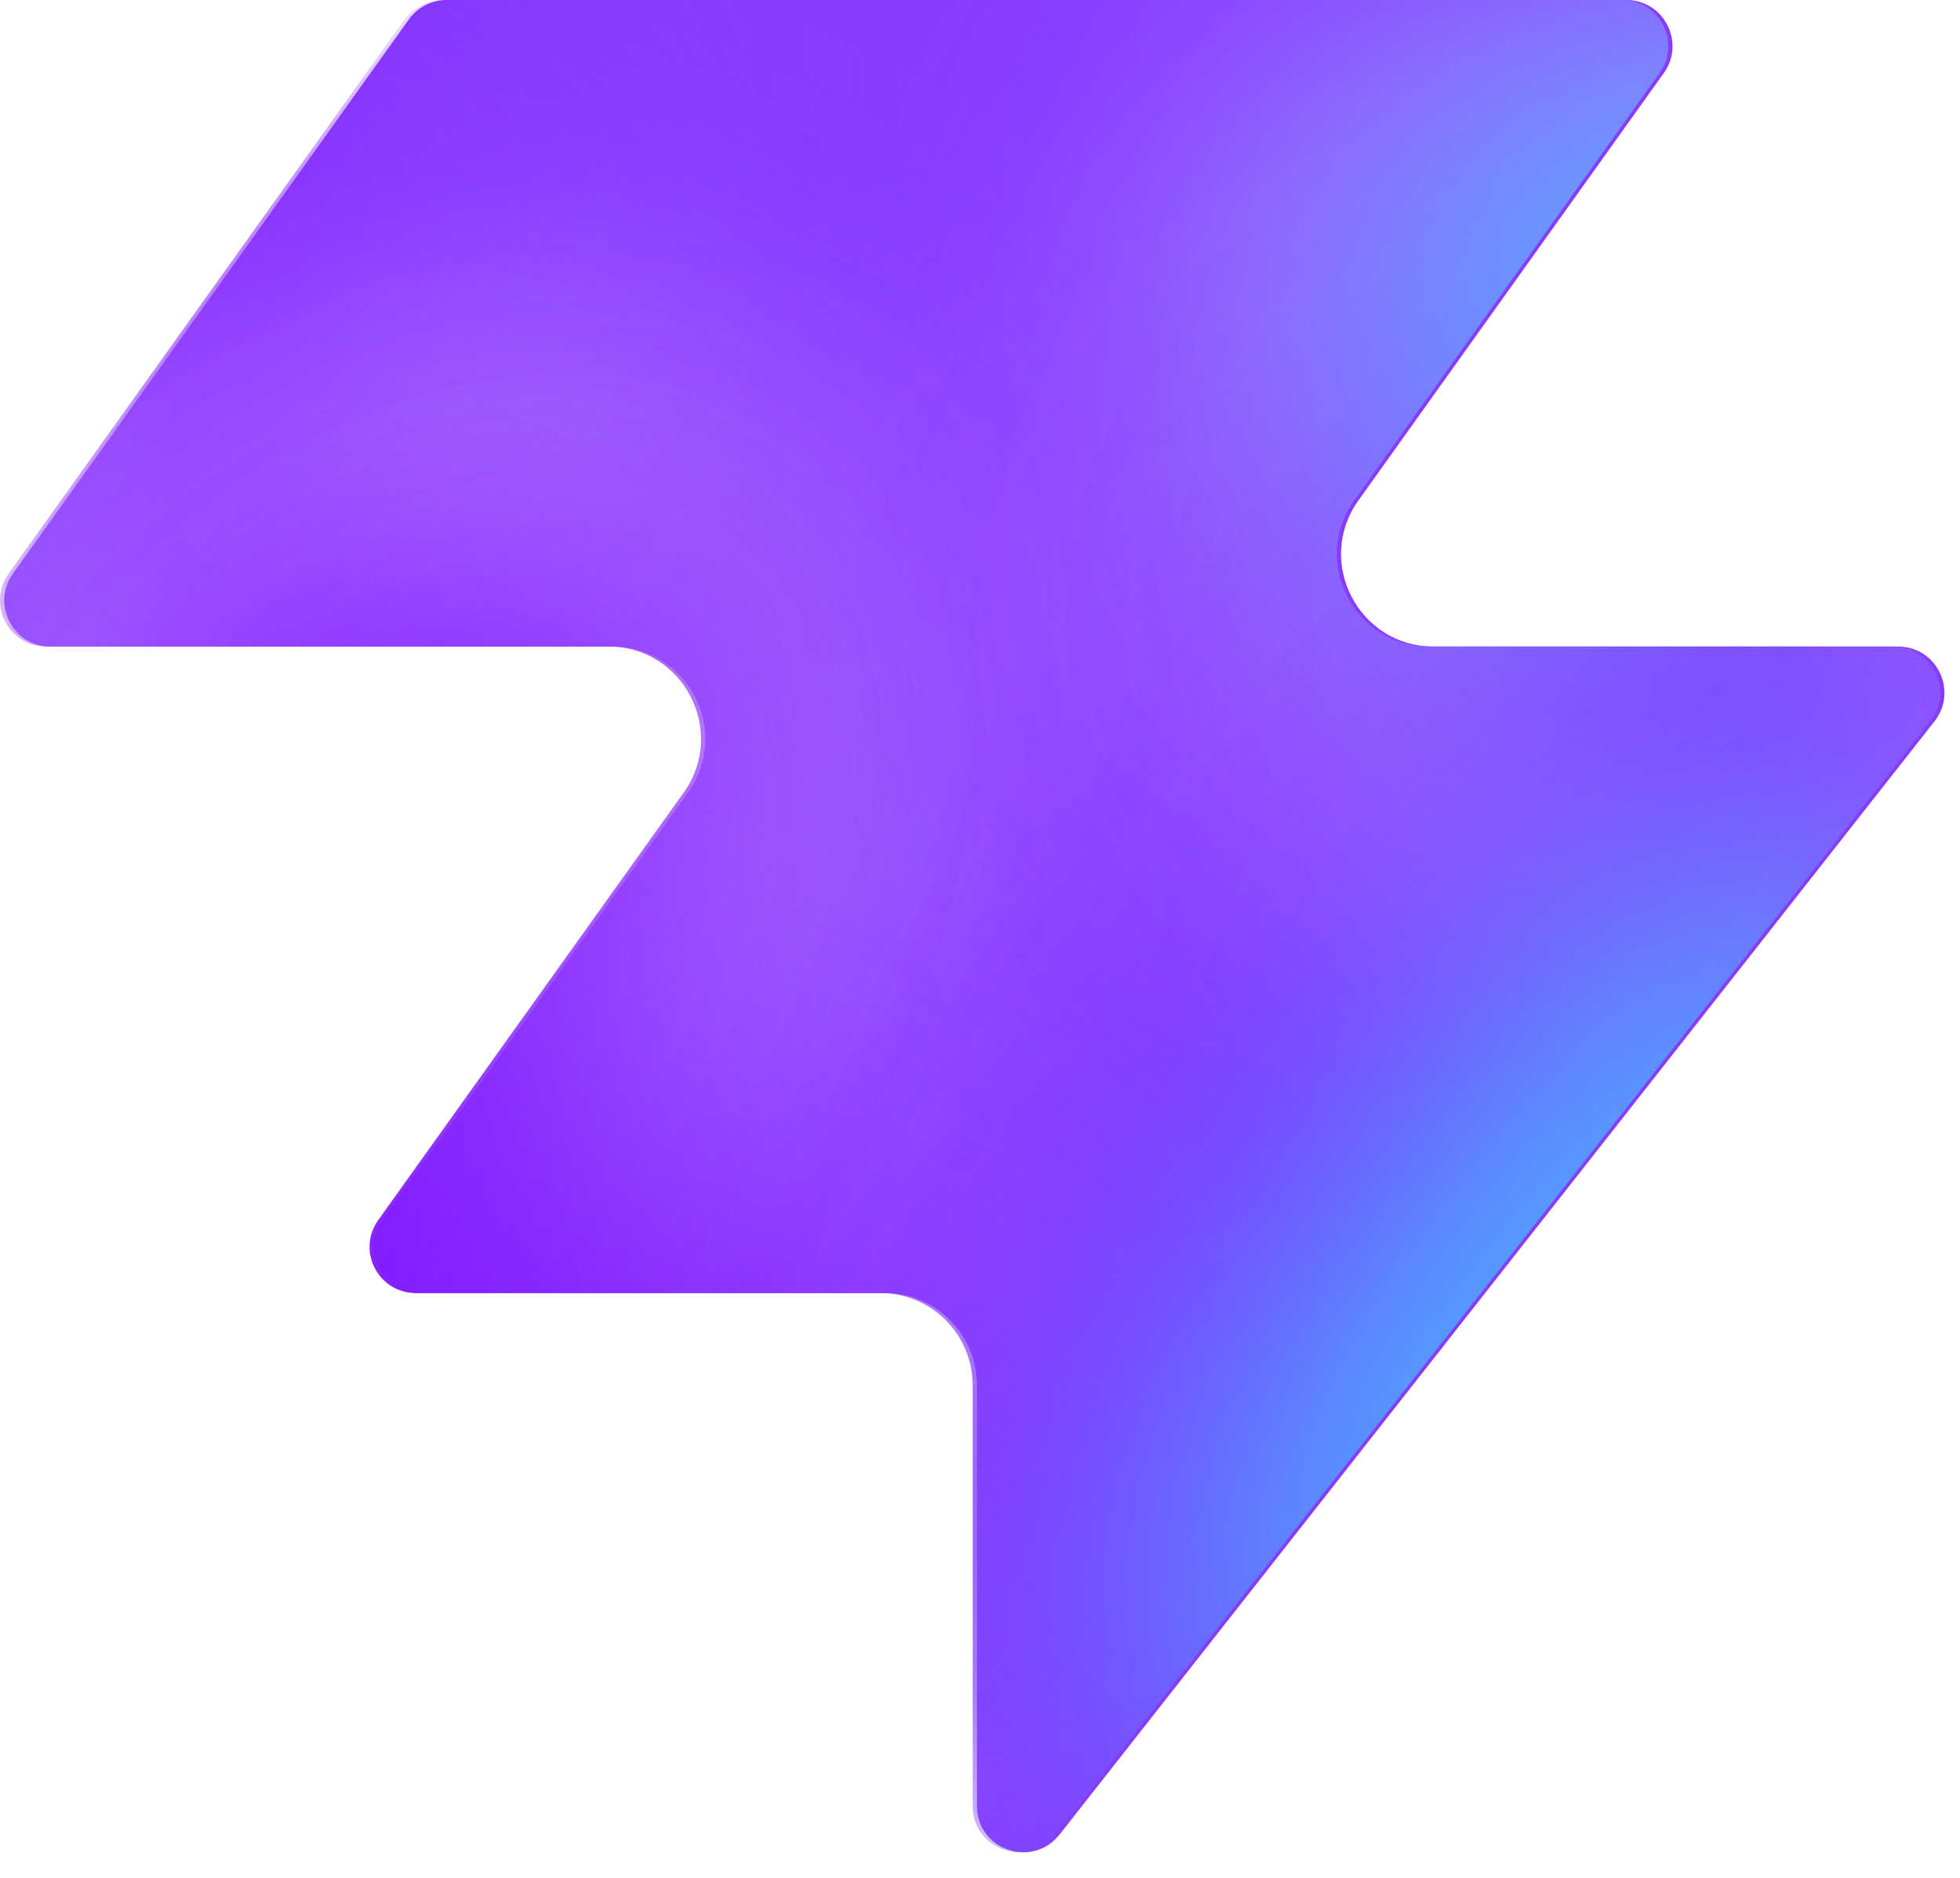
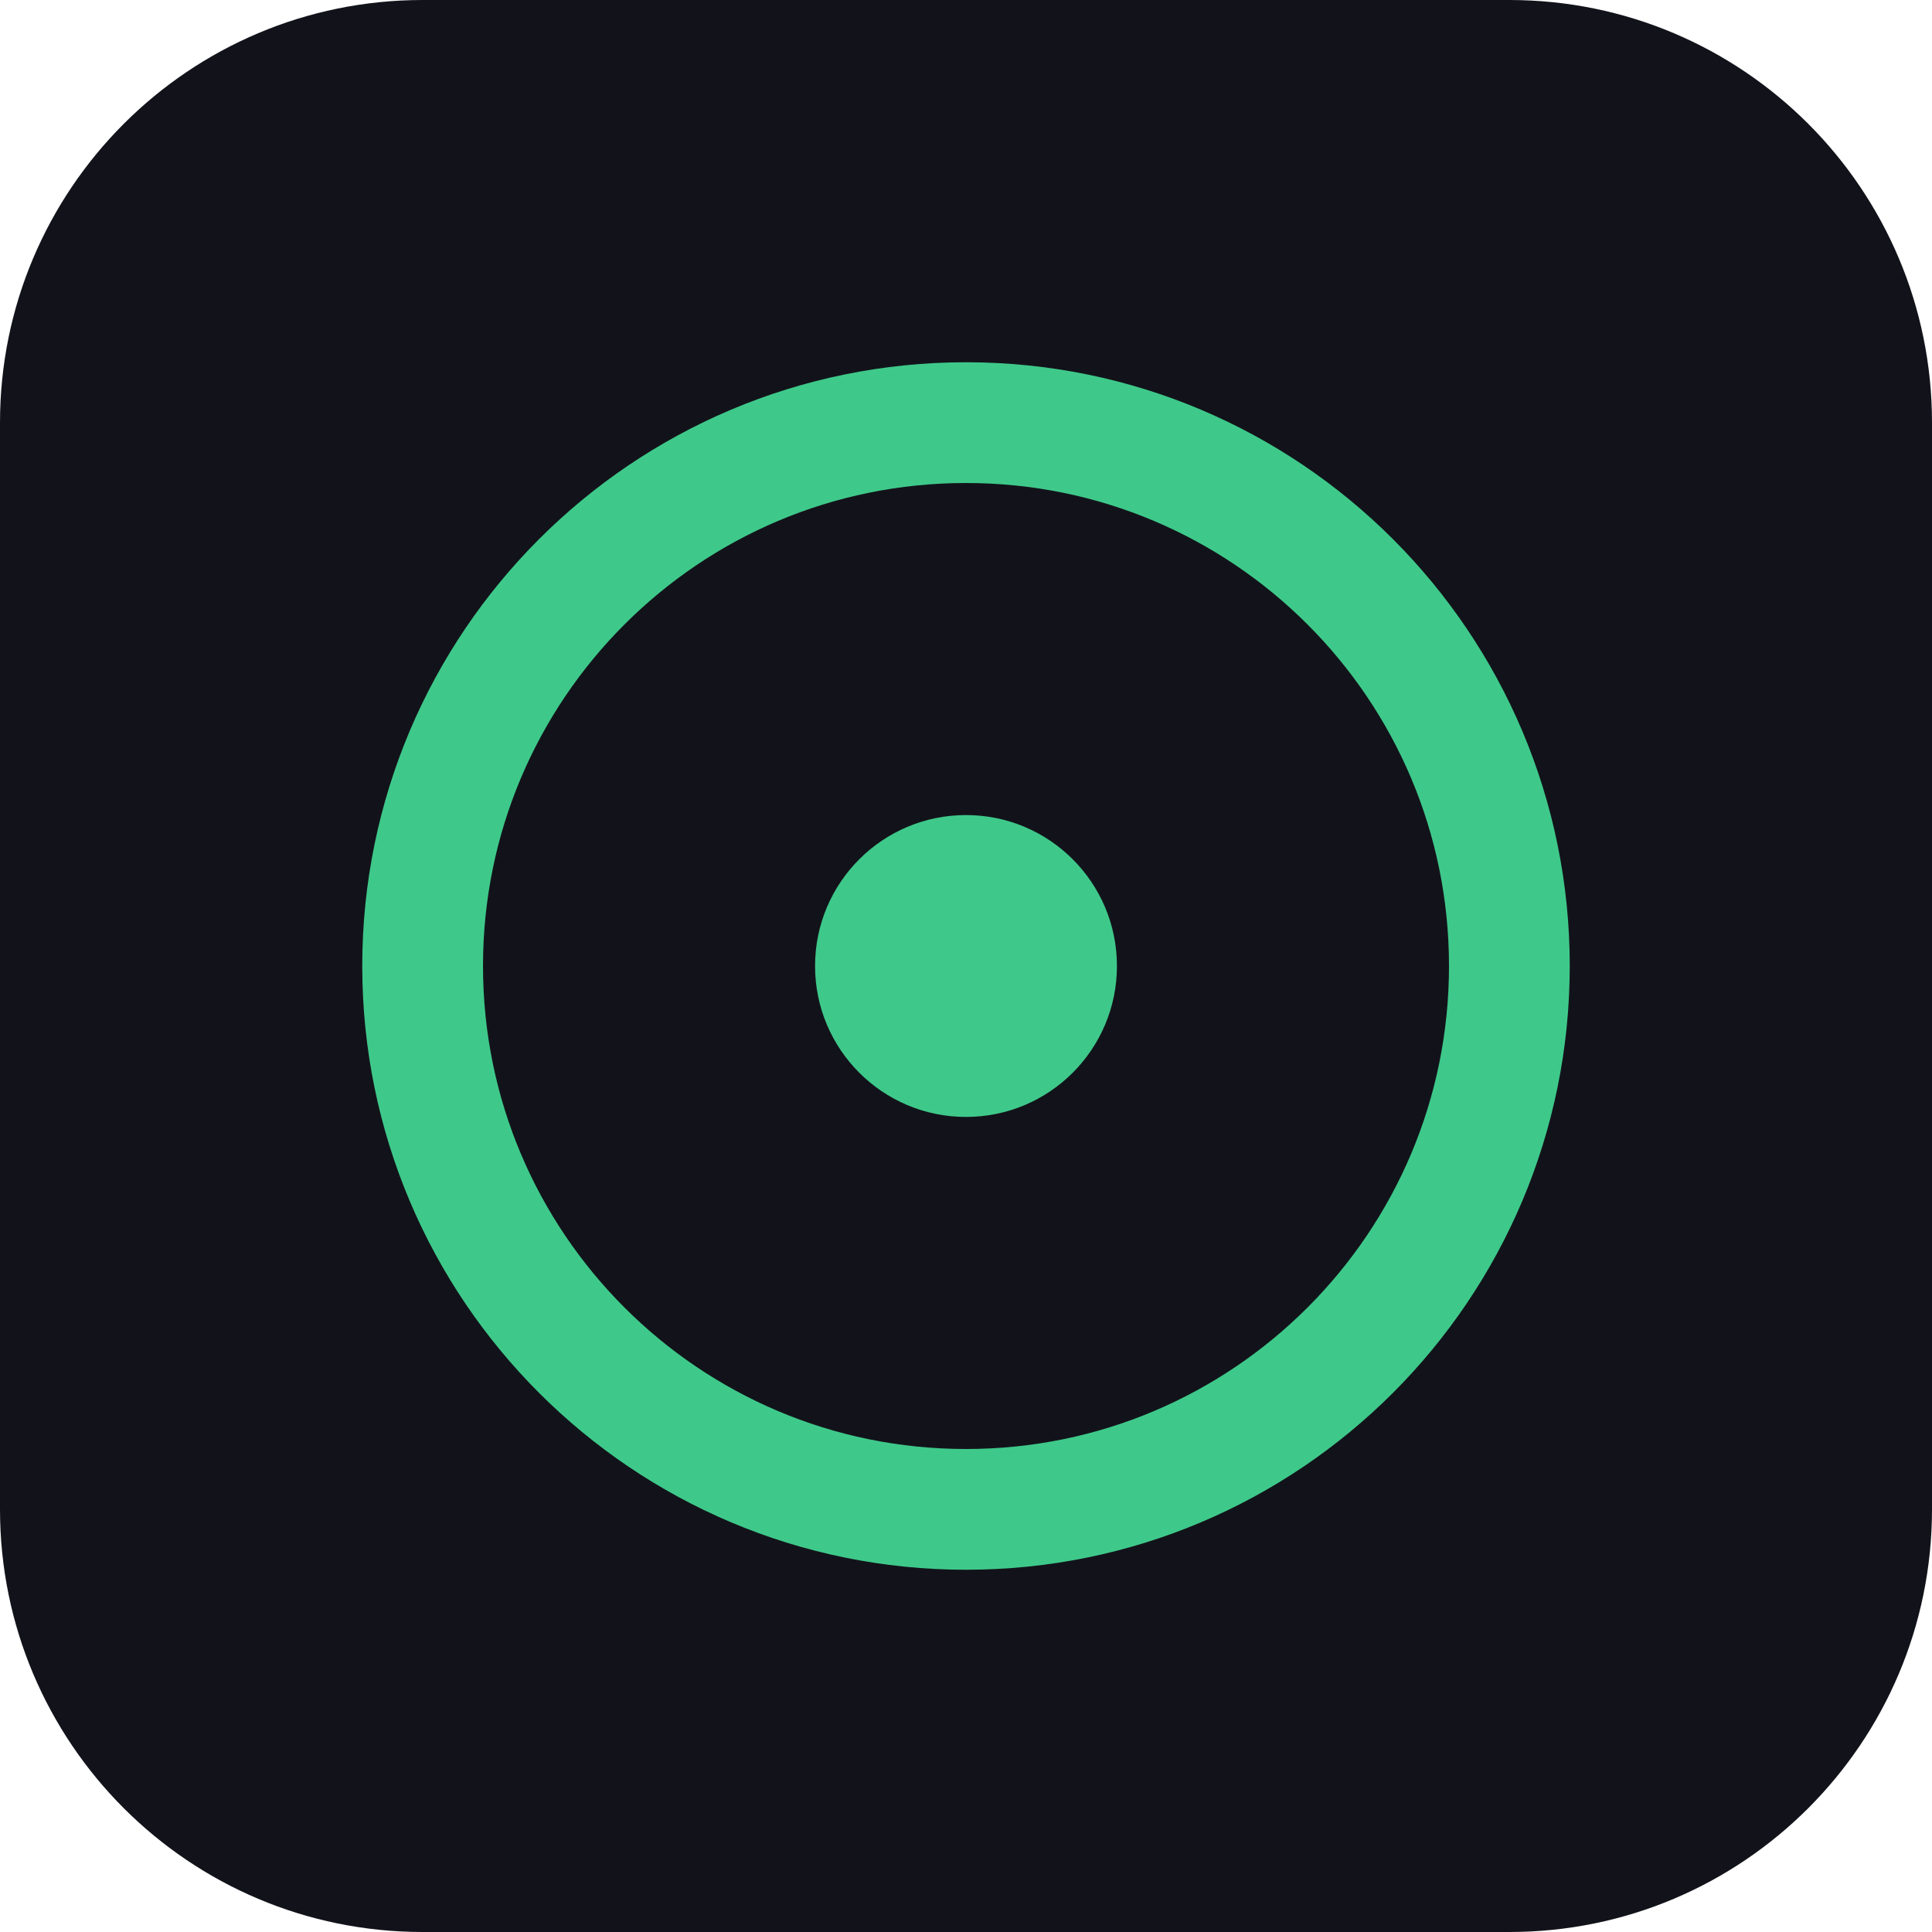
- <svg xmlns="http://www.w3.org/2000/svg" width="48" height="46" fill="none" viewBox="0 0 48 46">
-   <path fill="#863bff" d="M25.946 44.938c-.664.845-2.021.375-2.021-.698V33.937a2.26 2.26 0 0 0-2.262-2.262H10.287c-.92 0-1.456-1.04-.92-1.788l7.48-10.471c1.07-1.497 0-3.578-1.842-3.578H1.237c-.92 0-1.456-1.04-.92-1.788L10.013.474c.214-.297.556-.474.92-.474h28.894c.92 0 1.456 1.04.92 1.788l-7.48 10.471c-1.07 1.498 0 3.579 1.842 3.579h11.377c.943 0 1.473 1.088.89 1.83L25.947 44.94z" style="fill:#863bff;fill:color(display-p3 .525 .23 1);fill-opacity:1" />
-   <mask id="a" width="48" height="46" x="0" y="0" maskUnits="userSpaceOnUse" style="mask-type:alpha">
-     <path fill="#000" d="M25.842 44.938c-.664.844-2.021.375-2.021-.698V33.937a2.26 2.26 0 0 0-2.262-2.262H10.183c-.92 0-1.456-1.04-.92-1.788l7.48-10.471c1.07-1.498 0-3.579-1.842-3.579H1.133c-.92 0-1.456-1.04-.92-1.787L9.91.473c.214-.297.556-.474.92-.474h28.894c.92 0 1.456 1.04.92 1.788l-7.48 10.471c-1.07 1.498 0 3.578 1.842 3.578h11.377c.943 0 1.473 1.088.89 1.832L25.843 44.94z" style="fill:#000;fill-opacity:1" />
-   </mask>
-   <g mask="url(#a)">
-     <g filter="url(#b)">
-       <ellipse cx="5.508" cy="14.704" fill="#ede6ff" rx="5.508" ry="14.704" style="fill:#ede6ff;fill:color(display-p3 .927 .903 1);fill-opacity:1" transform="matrix(.00324 1 1 -.00324 -4.47 31.516)" />
-     </g>
-     <g filter="url(#c)">
-       <ellipse cx="10.399" cy="29.851" fill="#ede6ff" rx="10.399" ry="29.851" style="fill:#ede6ff;fill:color(display-p3 .927 .903 1);fill-opacity:1" transform="matrix(.00324 1 1 -.00324 -39.328 7.883)" />
-     </g>
-     <g filter="url(#d)">
-       <ellipse cx="5.508" cy="30.487" fill="#7e14ff" rx="5.508" ry="30.487" style="fill:#7e14ff;fill:color(display-p3 .492 .077 1);fill-opacity:1" transform="rotate(89.814 -25.913 -14.639)scale(1 -1)" />
-     </g>
-     <g filter="url(#e)">
-       <ellipse cx="5.508" cy="30.599" fill="#7e14ff" rx="5.508" ry="30.599" style="fill:#7e14ff;fill:color(display-p3 .492 .077 1);fill-opacity:1" transform="rotate(89.814 -32.644 -3.334)scale(1 -1)" />
-     </g>
-     <g filter="url(#f)">
-       <ellipse cx="5.508" cy="30.599" fill="#7e14ff" rx="5.508" ry="30.599" style="fill:#7e14ff;fill:color(display-p3 .492 .077 1);fill-opacity:1" transform="matrix(.00324 1 1 -.00324 -34.34 30.47)" />
-     </g>
-     <g filter="url(#g)">
-       <ellipse cx="14.072" cy="22.078" fill="#ede6ff" rx="14.072" ry="22.078" style="fill:#ede6ff;fill:color(display-p3 .927 .903 1);fill-opacity:1" transform="rotate(93.35 24.506 48.493)scale(-1 1)" />
-     </g>
-     <g filter="url(#h)">
-       <ellipse cx="3.47" cy="21.501" fill="#7e14ff" rx="3.47" ry="21.501" style="fill:#7e14ff;fill:color(display-p3 .492 .077 1);fill-opacity:1" transform="rotate(89.009 28.708 47.59)scale(-1 1)" />
-     </g>
-     <g filter="url(#i)">
-       <ellipse cx="3.47" cy="21.501" fill="#7e14ff" rx="3.47" ry="21.501" style="fill:#7e14ff;fill:color(display-p3 .492 .077 1);fill-opacity:1" transform="rotate(89.009 28.708 47.59)scale(-1 1)" />
-     </g>
-     <g filter="url(#j)">
-       <ellipse cx=".387" cy="8.972" fill="#7e14ff" rx="4.407" ry="29.108" style="fill:#7e14ff;fill:color(display-p3 .492 .077 1);fill-opacity:1" transform="rotate(39.51 .387 8.972)" />
-     </g>
-     <g filter="url(#k)">
-       <ellipse cx="47.523" cy="-6.092" fill="#7e14ff" rx="4.407" ry="29.108" style="fill:#7e14ff;fill:color(display-p3 .492 .077 1);fill-opacity:1" transform="rotate(37.892 47.523 -6.092)" />
-     </g>
-     <g filter="url(#l)">
-       <ellipse cx="41.412" cy="6.333" fill="#47bfff" rx="5.971" ry="9.665" style="fill:#47bfff;fill:color(display-p3 .28 .748 1);fill-opacity:1" transform="rotate(37.892 41.412 6.333)" />
-     </g>
-     <g filter="url(#m)">
-       <ellipse cx="-1.879" cy="38.332" fill="#7e14ff" rx="4.407" ry="29.108" style="fill:#7e14ff;fill:color(display-p3 .492 .077 1);fill-opacity:1" transform="rotate(37.892 -1.88 38.332)" />
-     </g>
-     <g filter="url(#n)">
-       <ellipse cx="-1.879" cy="38.332" fill="#7e14ff" rx="4.407" ry="29.108" style="fill:#7e14ff;fill:color(display-p3 .492 .077 1);fill-opacity:1" transform="rotate(37.892 -1.88 38.332)" />
-     </g>
-     <g filter="url(#o)">
-       <ellipse cx="35.651" cy="29.907" fill="#7e14ff" rx="4.407" ry="29.108" style="fill:#7e14ff;fill:color(display-p3 .492 .077 1);fill-opacity:1" transform="rotate(37.892 35.651 29.907)" />
-     </g>
-     <g filter="url(#p)">
-       <ellipse cx="38.418" cy="32.4" fill="#47bfff" rx="5.971" ry="15.297" style="fill:#47bfff;fill:color(display-p3 .28 .748 1);fill-opacity:1" transform="rotate(37.892 38.418 32.4)" />
-     </g>
-   </g>
-   <defs>
-     <filter id="b" width="60.045" height="41.654" x="-19.77" y="16.149" color-interpolation-filters="sRGB" filterUnits="userSpaceOnUse">
-       <feFlood flood-opacity="0" result="BackgroundImageFix" />
-       <feBlend in="SourceGraphic" in2="BackgroundImageFix" result="shape" />
-       <feGaussianBlur result="effect1_foregroundBlur_2002_17158" stdDeviation="7.659" />
-     </filter>
-     <filter id="c" width="90.34" height="51.437" x="-54.613" y="-7.533" color-interpolation-filters="sRGB" filterUnits="userSpaceOnUse">
-       <feFlood flood-opacity="0" result="BackgroundImageFix" />
-       <feBlend in="SourceGraphic" in2="BackgroundImageFix" result="shape" />
-       <feGaussianBlur result="effect1_foregroundBlur_2002_17158" stdDeviation="7.659" />
-     </filter>
-     <filter id="d" width="79.355" height="29.4" x="-49.64" y="2.03" color-interpolation-filters="sRGB" filterUnits="userSpaceOnUse">
-       <feFlood flood-opacity="0" result="BackgroundImageFix" />
-       <feBlend in="SourceGraphic" in2="BackgroundImageFix" result="shape" />
-       <feGaussianBlur result="effect1_foregroundBlur_2002_17158" stdDeviation="4.596" />
-     </filter>
-     <filter id="e" width="79.579" height="29.4" x="-45.045" y="20.029" color-interpolation-filters="sRGB" filterUnits="userSpaceOnUse">
-       <feFlood flood-opacity="0" result="BackgroundImageFix" />
-       <feBlend in="SourceGraphic" in2="BackgroundImageFix" result="shape" />
-       <feGaussianBlur result="effect1_foregroundBlur_2002_17158" stdDeviation="4.596" />
-     </filter>
-     <filter id="f" width="79.579" height="29.4" x="-43.513" y="21.178" color-interpolation-filters="sRGB" filterUnits="userSpaceOnUse">
-       <feFlood flood-opacity="0" result="BackgroundImageFix" />
-       <feBlend in="SourceGraphic" in2="BackgroundImageFix" result="shape" />
-       <feGaussianBlur result="effect1_foregroundBlur_2002_17158" stdDeviation="4.596" />
-     </filter>
-     <filter id="g" width="74.749" height="58.852" x="15.756" y="-17.901" color-interpolation-filters="sRGB" filterUnits="userSpaceOnUse">
-       <feFlood flood-opacity="0" result="BackgroundImageFix" />
-       <feBlend in="SourceGraphic" in2="BackgroundImageFix" result="shape" />
-       <feGaussianBlur result="effect1_foregroundBlur_2002_17158" stdDeviation="7.659" />
-     </filter>
-     <filter id="h" width="61.377" height="25.362" x="23.548" y="2.284" color-interpolation-filters="sRGB" filterUnits="userSpaceOnUse">
-       <feFlood flood-opacity="0" result="BackgroundImageFix" />
-       <feBlend in="SourceGraphic" in2="BackgroundImageFix" result="shape" />
-       <feGaussianBlur result="effect1_foregroundBlur_2002_17158" stdDeviation="4.596" />
-     </filter>
-     <filter id="i" width="61.377" height="25.362" x="23.548" y="2.284" color-interpolation-filters="sRGB" filterUnits="userSpaceOnUse">
-       <feFlood flood-opacity="0" result="BackgroundImageFix" />
-       <feBlend in="SourceGraphic" in2="BackgroundImageFix" result="shape" />
-       <feGaussianBlur result="effect1_foregroundBlur_2002_17158" stdDeviation="4.596" />
-     </filter>
-     <filter id="j" width="56.045" height="63.649" x="-27.636" y="-22.853" color-interpolation-filters="sRGB" filterUnits="userSpaceOnUse">
-       <feFlood flood-opacity="0" result="BackgroundImageFix" />
-       <feBlend in="SourceGraphic" in2="BackgroundImageFix" result="shape" />
-       <feGaussianBlur result="effect1_foregroundBlur_2002_17158" stdDeviation="4.596" />
-     </filter>
-     <filter id="k" width="54.814" height="64.646" x="20.116" y="-38.415" color-interpolation-filters="sRGB" filterUnits="userSpaceOnUse">
-       <feFlood flood-opacity="0" result="BackgroundImageFix" />
-       <feBlend in="SourceGraphic" in2="BackgroundImageFix" result="shape" />
-       <feGaussianBlur result="effect1_foregroundBlur_2002_17158" stdDeviation="4.596" />
-     </filter>
-     <filter id="l" width="33.541" height="35.313" x="24.641" y="-11.323" color-interpolation-filters="sRGB" filterUnits="userSpaceOnUse">
-       <feFlood flood-opacity="0" result="BackgroundImageFix" />
-       <feBlend in="SourceGraphic" in2="BackgroundImageFix" result="shape" />
-       <feGaussianBlur result="effect1_foregroundBlur_2002_17158" stdDeviation="4.596" />
-     </filter>
-     <filter id="m" width="54.814" height="64.646" x="-29.286" y="6.009" color-interpolation-filters="sRGB" filterUnits="userSpaceOnUse">
-       <feFlood flood-opacity="0" result="BackgroundImageFix" />
-       <feBlend in="SourceGraphic" in2="BackgroundImageFix" result="shape" />
-       <feGaussianBlur result="effect1_foregroundBlur_2002_17158" stdDeviation="4.596" />
-     </filter>
-     <filter id="n" width="54.814" height="64.646" x="-29.286" y="6.009" color-interpolation-filters="sRGB" filterUnits="userSpaceOnUse">
-       <feFlood flood-opacity="0" result="BackgroundImageFix" />
-       <feBlend in="SourceGraphic" in2="BackgroundImageFix" result="shape" />
-       <feGaussianBlur result="effect1_foregroundBlur_2002_17158" stdDeviation="4.596" />
-     </filter>
-     <filter id="o" width="54.814" height="64.646" x="8.244" y="-2.416" color-interpolation-filters="sRGB" filterUnits="userSpaceOnUse">
-       <feFlood flood-opacity="0" result="BackgroundImageFix" />
-       <feBlend in="SourceGraphic" in2="BackgroundImageFix" result="shape" />
-       <feGaussianBlur result="effect1_foregroundBlur_2002_17158" stdDeviation="4.596" />
-     </filter>
-     <filter id="p" width="39.409" height="43.623" x="18.713" y="10.588" color-interpolation-filters="sRGB" filterUnits="userSpaceOnUse">
-       <feFlood flood-opacity="0" result="BackgroundImageFix" />
-       <feBlend in="SourceGraphic" in2="BackgroundImageFix" result="shape" />
-       <feGaussianBlur result="effect1_foregroundBlur_2002_17158" stdDeviation="4.596" />
-     </filter>
-   </defs>
+ <svg xmlns="http://www.w3.org/2000/svg" viewBox="0 0 32 32">
+   <rect width="32" height="32" rx="7" fill="#12131a" />
+   <circle cx="16" cy="16" r="9" fill="none" stroke="#3ec98a" stroke-width="2" />
+   <circle cx="16" cy="16" r="2.5" fill="#3ec98a" />
</svg>
